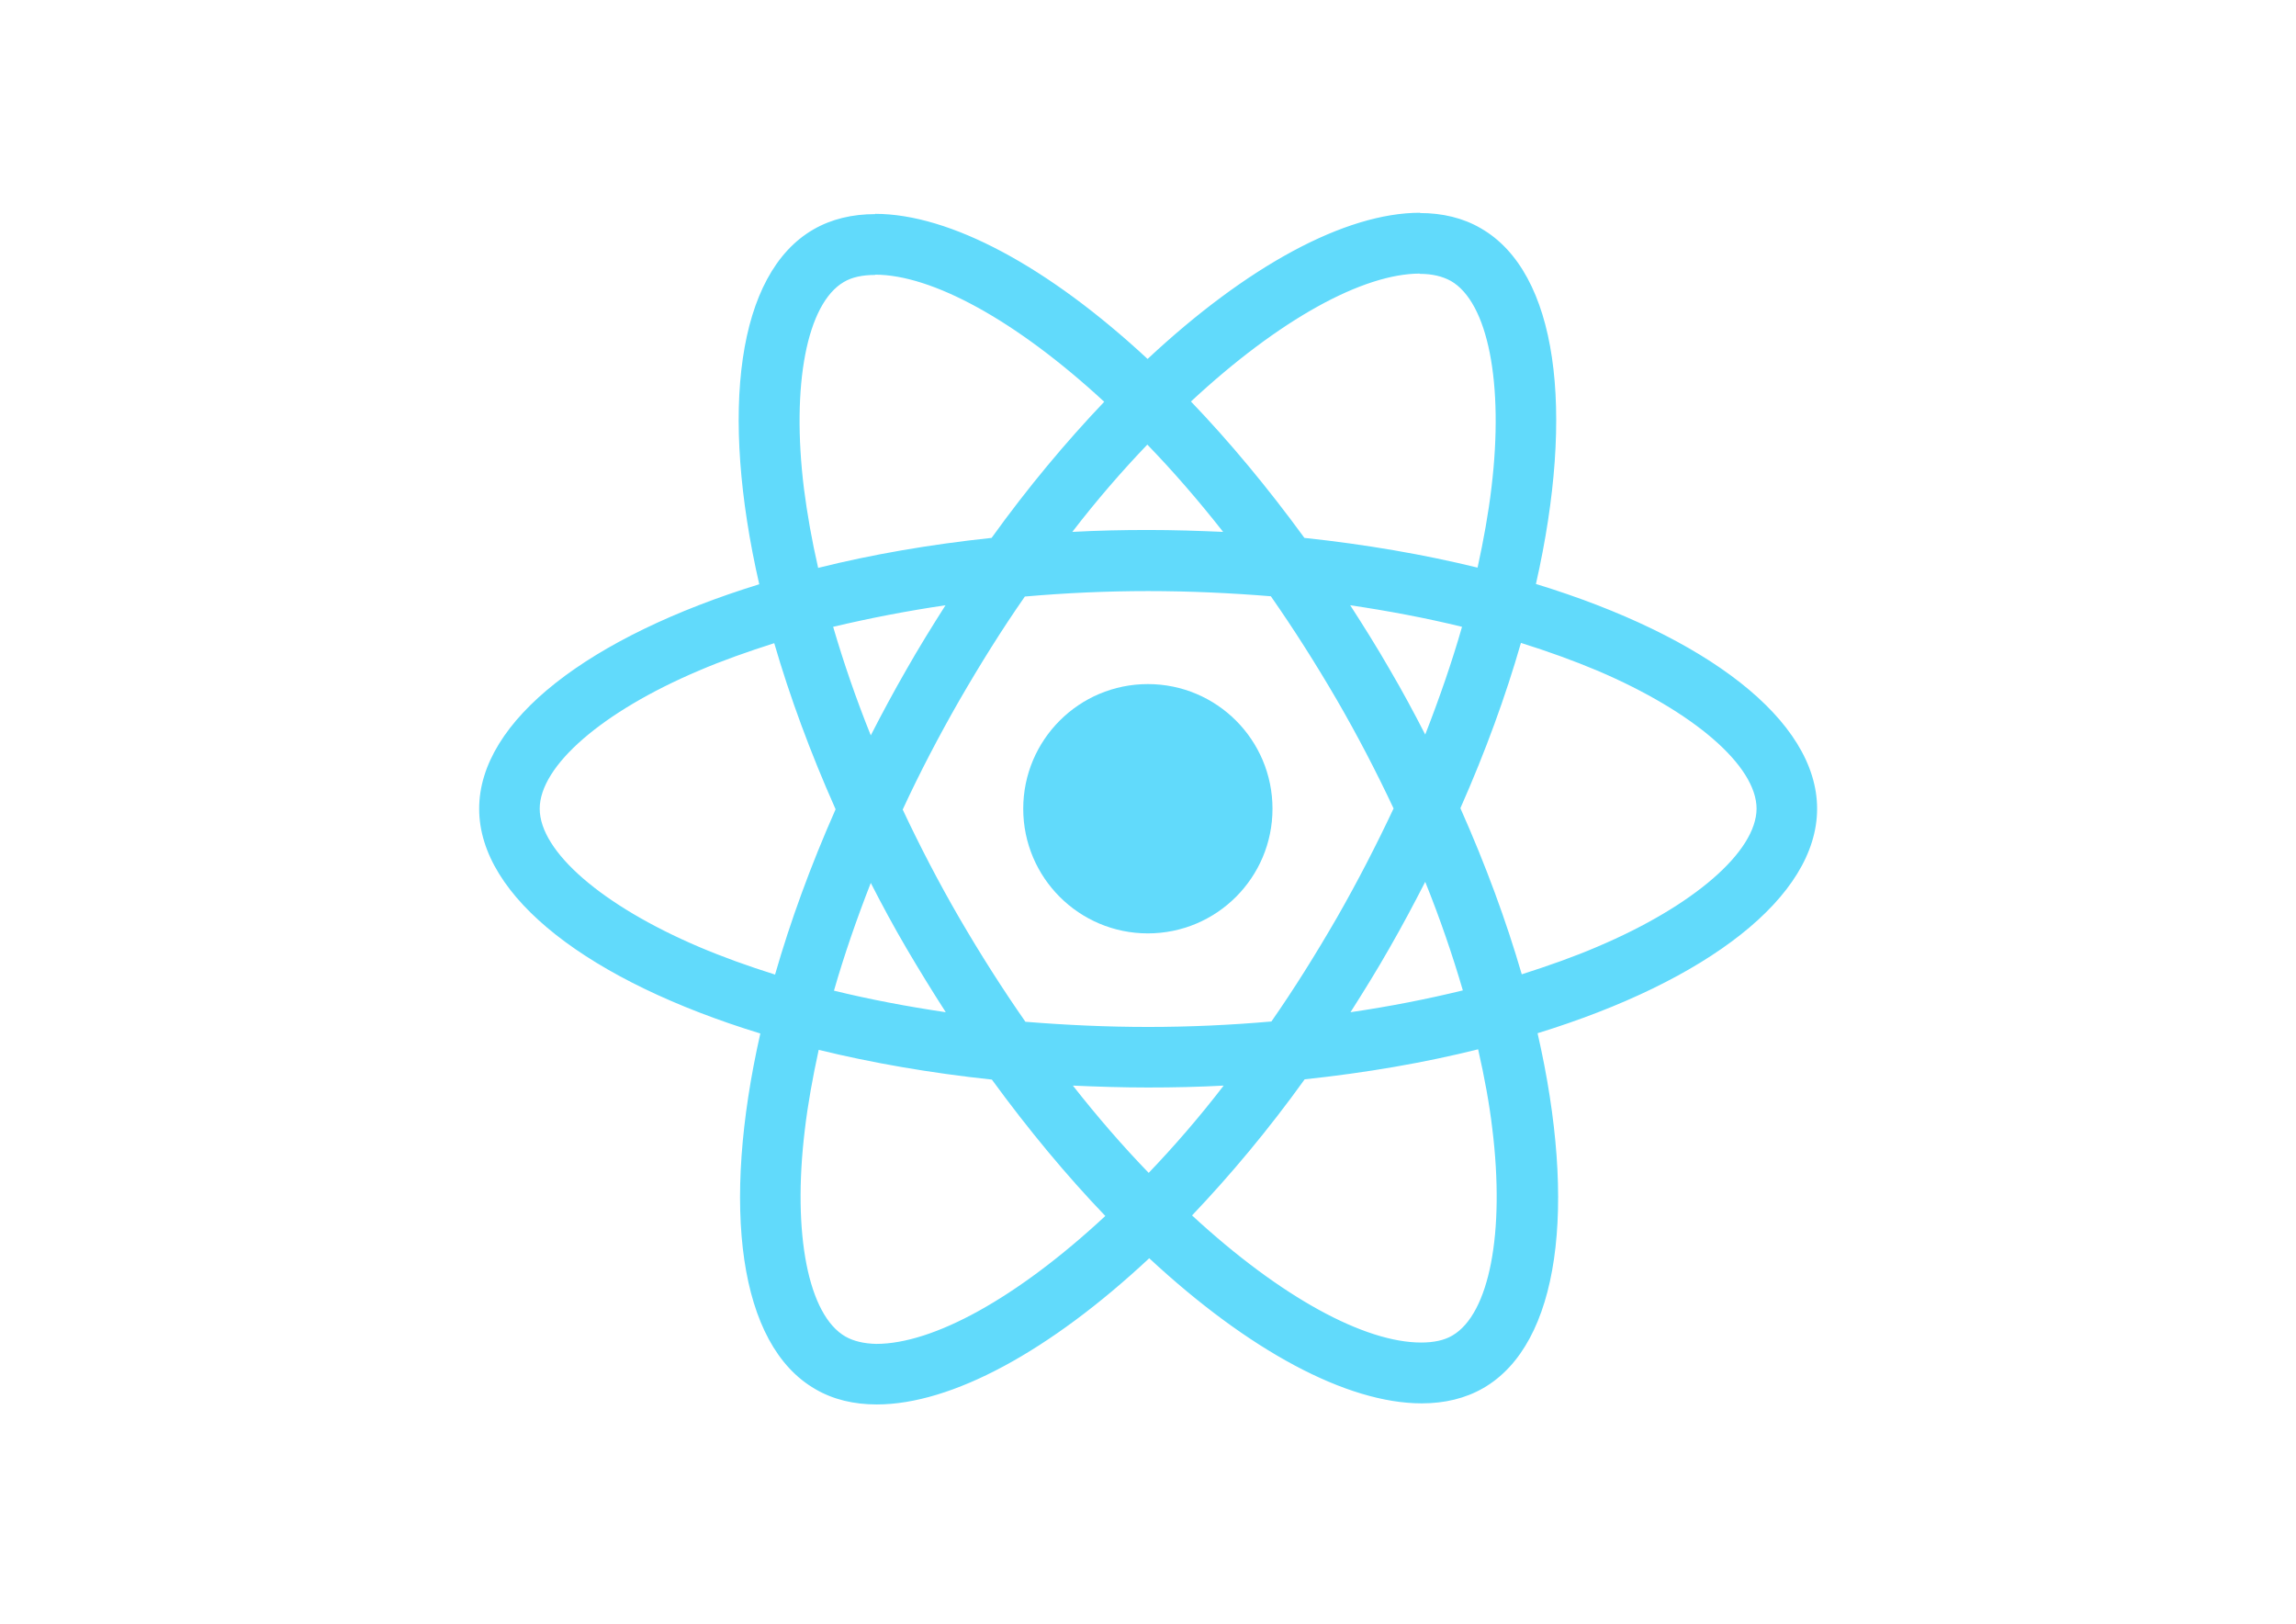
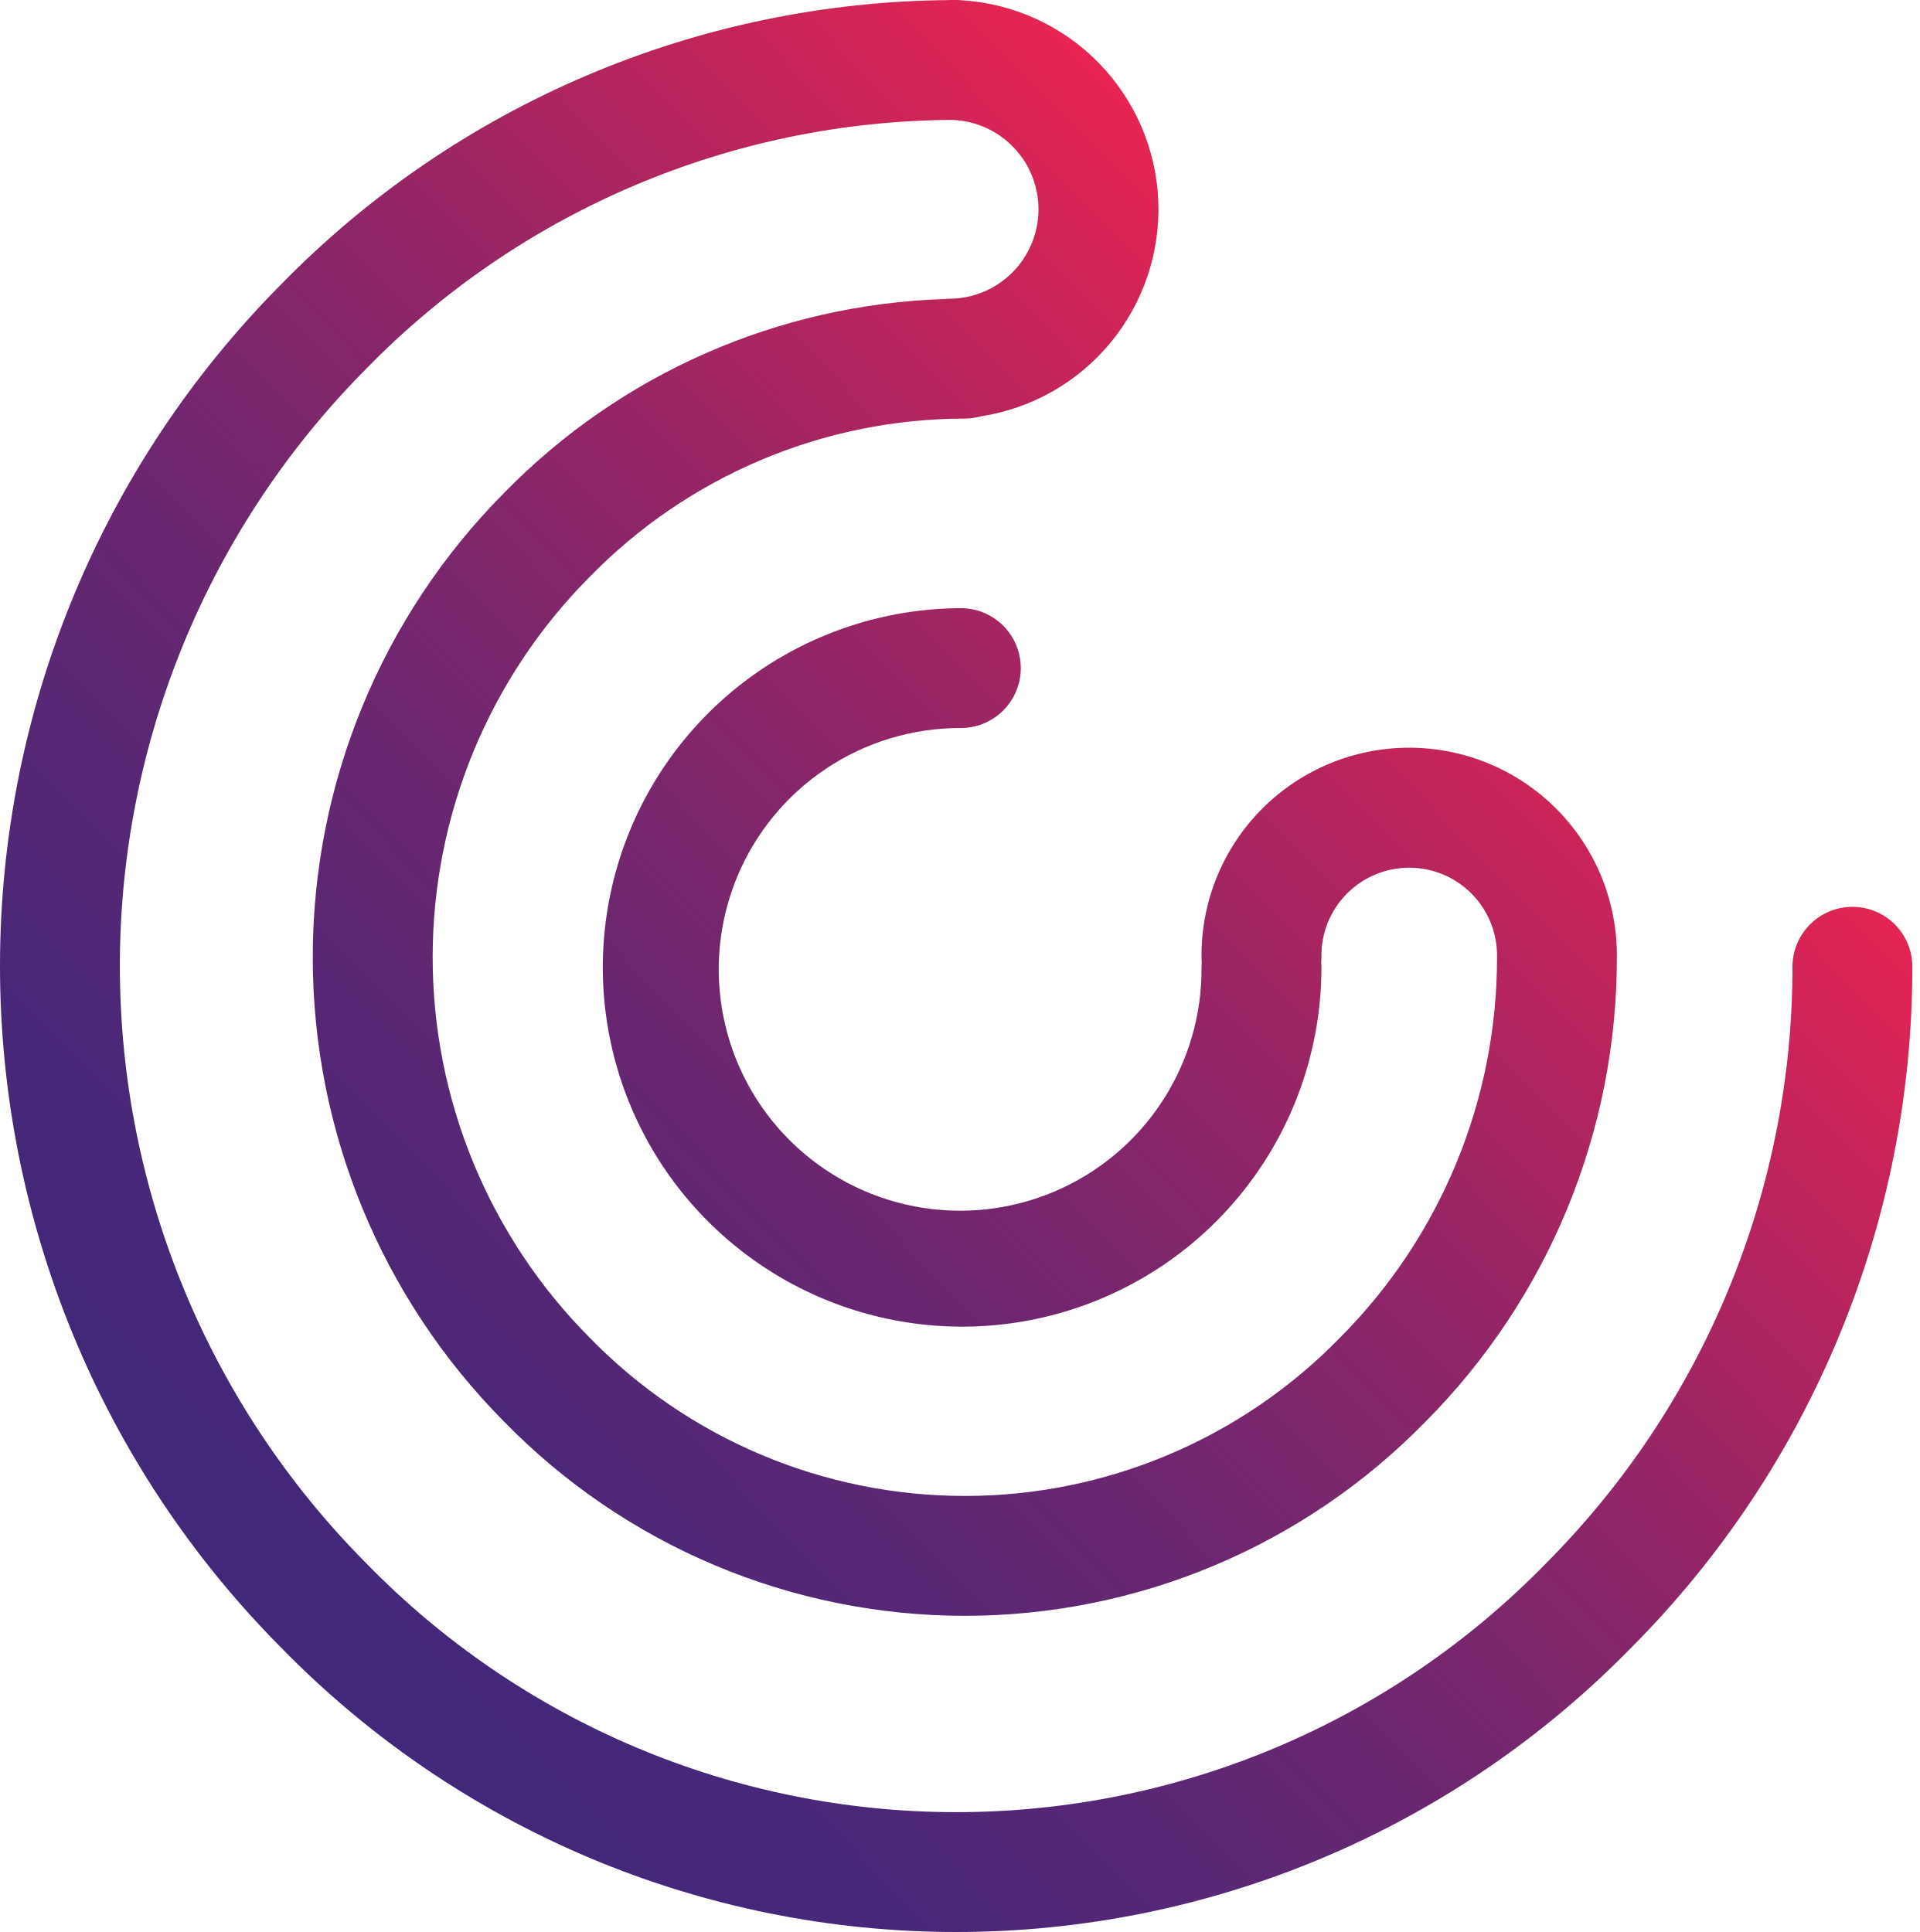
- <svg xmlns="http://www.w3.org/2000/svg" viewBox="0 0 841.9 595.3">
-   <g fill="#61DAFB">
-     <path d="M666.3 296.5c0-32.5-40.7-63.3-103.1-82.4 14.4-63.6 8-114.2-20.2-130.4-6.5-3.8-14.1-5.6-22.4-5.6v22.3c4.6 0 8.3.9 11.4 2.6 13.6 7.8 19.5 37.5 14.9 75.7-1.1 9.4-2.9 19.3-5.1 29.4-19.6-4.8-41-8.5-63.5-10.9-13.5-18.5-27.5-35.3-41.6-50 32.6-30.3 63.2-46.9 84-46.9V78c-27.5 0-63.5 19.6-99.9 53.6-36.4-33.8-72.4-53.2-99.9-53.2v22.3c20.7 0 51.4 16.5 84 46.6-14 14.7-28 31.4-41.3 49.9-22.6 2.4-44 6.1-63.6 11-2.3-10-4-19.7-5.2-29-4.7-38.2 1.1-67.9 14.6-75.8 3-1.8 6.9-2.6 11.5-2.6V78.5c-8.4 0-16 1.8-22.6 5.6-28.1 16.2-34.4 66.7-19.9 130.1-62.2 19.2-102.7 49.9-102.7 82.3 0 32.5 40.7 63.3 103.1 82.4-14.4 63.6-8 114.2 20.2 130.4 6.5 3.8 14.1 5.6 22.5 5.6 27.5 0 63.5-19.6 99.9-53.6 36.4 33.8 72.4 53.2 99.9 53.2 8.4 0 16-1.8 22.6-5.6 28.1-16.2 34.4-66.7 19.9-130.1 62-19.1 102.5-49.9 102.5-82.3zm-130.2-66.7c-3.7 12.9-8.3 26.2-13.5 39.5-4.1-8-8.4-16-13.1-24-4.6-8-9.5-15.8-14.4-23.4 14.2 2.1 27.9 4.7 41 7.9zm-45.8 106.5c-7.8 13.5-15.8 26.3-24.1 38.2-14.9 1.3-30 2-45.2 2-15.1 0-30.2-.7-45-1.9-8.3-11.9-16.4-24.6-24.2-38-7.6-13.1-14.5-26.4-20.8-39.8 6.2-13.4 13.2-26.8 20.7-39.9 7.8-13.5 15.8-26.3 24.1-38.2 14.9-1.3 30-2 45.2-2 15.1 0 30.2.7 45 1.9 8.3 11.9 16.4 24.6 24.2 38 7.6 13.1 14.5 26.4 20.8 39.8-6.3 13.4-13.2 26.8-20.7 39.9zm32.3-13c5.4 13.4 10 26.8 13.8 39.8-13.1 3.2-26.9 5.9-41.2 8 4.9-7.7 9.8-15.6 14.4-23.7 4.6-8 8.9-16.1 13-24.1zM421.2 430c-9.3-9.6-18.6-20.3-27.8-32 9 .4 18.2.7 27.5.7 9.4 0 18.7-.2 27.8-.7-9 11.7-18.3 22.4-27.5 32zm-74.4-58.9c-14.2-2.1-27.9-4.7-41-7.9 3.7-12.9 8.3-26.2 13.5-39.5 4.1 8 8.4 16 13.1 24 4.7 8 9.5 15.8 14.4 23.4zM420.7 163c9.3 9.6 18.6 20.3 27.8 32-9-.4-18.2-.7-27.5-.7-9.4 0-18.7.2-27.8.7 9-11.7 18.3-22.4 27.5-32zm-74 58.9c-4.9 7.7-9.8 15.6-14.4 23.7-4.6 8-8.9 16-13 24-5.4-13.4-10-26.8-13.8-39.8 13.1-3.1 26.9-5.8 41.2-7.9zm-90.5 125.2c-35.4-15.1-58.3-34.9-58.3-50.6 0-15.7 22.9-35.6 58.3-50.6 8.6-3.7 18-7 27.7-10.1 5.7 19.6 13.2 40 22.5 60.9-9.2 20.8-16.6 41.1-22.2 60.6-9.9-3.1-19.3-6.5-28-10.2zM310 490c-13.6-7.8-19.5-37.5-14.9-75.7 1.1-9.4 2.9-19.3 5.1-29.4 19.6 4.8 41 8.5 63.5 10.9 13.5 18.5 27.5 35.3 41.6 50-32.6 30.3-63.2 46.9-84 46.9-4.5-.1-8.3-1-11.3-2.7zm237.2-76.2c4.7 38.2-1.1 67.9-14.6 75.8-3 1.8-6.9 2.6-11.5 2.6-20.7 0-51.4-16.5-84-46.6 14-14.7 28-31.4 41.3-49.9 22.6-2.4 44-6.1 63.6-11 2.3 10.1 4.1 19.8 5.2 29.1zm38.5-66.7c-8.6 3.7-18 7-27.7 10.1-5.7-19.6-13.2-40-22.5-60.9 9.2-20.8 16.6-41.1 22.2-60.6 9.9 3.1 19.3 6.5 28.1 10.2 35.4 15.1 58.3 34.9 58.3 50.6-.1 15.7-23 35.6-58.4 50.6zM320.8 78.4z" />
-     <circle cx="420.9" cy="296.5" r="45.7" />
-     <path d="M520.5 78.1z" />
-   </g>
+ <svg xmlns="http://www.w3.org/2000/svg" width="154" height="155" viewBox="0 0 154 155" fill="none">
+   <path d="M130.849 132.184C145.314 117.665 153.422 97.997 153.394 77.503C153.379 76.238 152.866 75.03 151.966 74.141C151.066 73.252 149.852 72.754 148.587 72.754C147.321 72.754 146.108 73.252 145.208 74.141C144.307 75.03 143.795 76.238 143.779 77.503C143.8 95.463 136.69 112.698 124.012 125.42C117.858 131.739 110.501 136.761 102.374 140.19C94.248 143.618 85.517 145.385 76.696 145.385C67.876 145.385 59.145 143.618 51.019 140.19C42.892 136.761 35.535 131.739 29.38 125.42C16.72 112.686 9.614 95.458 9.614 77.5C9.614 59.542 16.72 42.315 29.38 29.58C35.499 23.31 42.801 18.317 50.864 14.891C58.926 11.464 67.589 9.673 76.349 9.619C78.219 9.678 79.993 10.465 81.292 11.812C82.59 13.16 83.311 14.962 83.3 16.833C83.289 18.704 82.547 20.498 81.234 21.83C79.919 23.163 78.137 23.929 76.266 23.966C76.092 23.966 75.919 23.976 75.747 23.994C62.419 24.424 49.773 29.989 40.453 39.526C30.611 49.434 25.087 62.833 25.087 76.799C25.087 90.765 30.611 104.164 40.453 114.072C45.262 118.998 51.007 122.912 57.35 125.584C63.694 128.256 70.508 129.633 77.391 129.633C84.274 129.633 91.088 128.256 97.432 125.584C103.775 122.912 109.52 118.998 114.329 114.072C124.186 104.174 129.713 90.768 129.693 76.799C129.713 74.599 129.297 72.415 128.47 70.377C127.641 68.338 126.417 66.484 124.868 64.921C123.319 63.357 121.476 62.117 119.445 61.27C117.414 60.423 115.236 59.987 113.035 59.987C110.834 59.987 108.656 60.423 106.625 61.27C104.594 62.117 102.751 63.357 101.202 64.921C99.653 66.484 98.429 68.338 97.6 70.377C96.773 72.415 96.356 74.599 96.377 76.799C96.377 76.939 96.386 77.071 96.397 77.206C96.386 77.34 96.377 77.475 96.377 77.613C96.409 81.449 95.299 85.208 93.19 88.413C91.082 91.618 88.069 94.124 84.534 95.614C80.999 97.104 77.1 97.51 73.334 96.781C69.567 96.051 66.102 94.22 63.378 91.518C60.654 88.817 58.795 85.367 58.035 81.607C57.275 77.846 57.649 73.945 59.109 70.398C60.57 66.85 63.052 63.816 66.24 61.682C69.427 59.547 73.177 58.407 77.013 58.407C77.65 58.415 78.281 58.296 78.871 58.058C79.461 57.82 79.998 57.467 80.451 57.02C80.903 56.573 81.263 56.04 81.508 55.453C81.753 54.866 81.88 54.236 81.88 53.6C81.88 52.963 81.753 52.333 81.508 51.746C81.263 51.159 80.903 50.627 80.451 50.179C79.998 49.732 79.461 49.379 78.871 49.141C78.281 48.903 77.65 48.784 77.013 48.792C71.32 48.824 65.764 50.541 61.045 53.727C56.327 56.913 52.657 61.425 50.5 66.695C48.344 71.964 47.796 77.754 48.926 83.334C50.056 88.914 52.813 94.034 56.851 98.049C60.888 102.064 66.023 104.793 71.61 105.892C77.196 106.991 82.983 106.411 88.24 104.225C93.497 102.038 97.989 98.345 101.149 93.608C104.309 88.872 105.995 83.306 105.995 77.613C105.995 77.472 105.986 77.34 105.974 77.206C105.986 77.071 105.995 76.936 105.995 76.799C105.976 75.862 106.144 74.931 106.49 74.06C106.835 73.189 107.352 72.396 108.007 71.727C108.663 71.058 109.446 70.526 110.309 70.163C111.173 69.801 112.101 69.614 113.038 69.614C113.974 69.614 114.903 69.801 115.766 70.163C116.63 70.526 117.413 71.058 118.069 71.727C118.724 72.396 119.24 73.189 119.586 74.06C119.931 74.931 120.1 75.862 120.081 76.799C120.093 88.236 115.566 99.21 107.493 107.311C103.579 111.332 98.899 114.528 93.729 116.71C88.559 118.893 83.004 120.017 77.392 120.017C71.781 120.017 66.226 118.893 61.056 116.71C55.887 114.528 51.206 111.332 47.292 107.311C39.23 99.203 34.705 88.233 34.705 76.799C34.705 65.365 39.23 54.395 47.292 46.287C51.209 42.271 55.89 39.078 61.058 36.896C66.227 34.714 71.779 33.587 77.39 33.581C77.821 33.58 78.25 33.52 78.666 33.404C82.759 32.776 86.476 30.66 89.104 27.46C91.732 24.26 93.086 20.203 92.906 16.066C92.727 11.93 91.025 8.005 88.13 5.046C85.234 2.086 81.349 0.299 77.217 0.029C77.044 0.01 76.87 0 76.696 0C76.6 0 76.504 0 76.407 0C76.359 0 76.313 0 76.266 0C76.22 0 76.172 0.006 76.126 0.007C66.132 0.086 56.251 2.142 47.055 6.057C37.859 9.972 29.529 15.669 22.545 22.819C8.105 37.354 0 57.011 0 77.5C0 97.989 8.105 117.646 22.545 132.181C29.593 139.403 38.016 145.144 47.316 149.062C56.616 152.981 66.606 155 76.698 155C86.79 155 96.78 152.981 106.08 149.062C115.38 145.144 123.802 139.403 130.851 132.181L130.849 132.184Z" fill="url(#paint0_linear_206_5)" />
+   <defs>
+     <linearGradient id="paint0_linear_206_5" x1="22.242" y1="131.905" x2="119.72" y2="36.51" gradientUnits="userSpaceOnUse">
+       <stop stop-color="#41287B" />
+       <stop offset="0.123" stop-color="#462779" />
+       <stop offset="0.284" stop-color="#572775" />
+       <stop offset="0.465" stop-color="#72266E" />
+       <stop offset="0.663" stop-color="#982565" />
+       <stop offset="0.87" stop-color="#C82459" />
+       <stop offset="0.99" stop-color="#E72452" />
+     </linearGradient>
+   </defs>
</svg>
